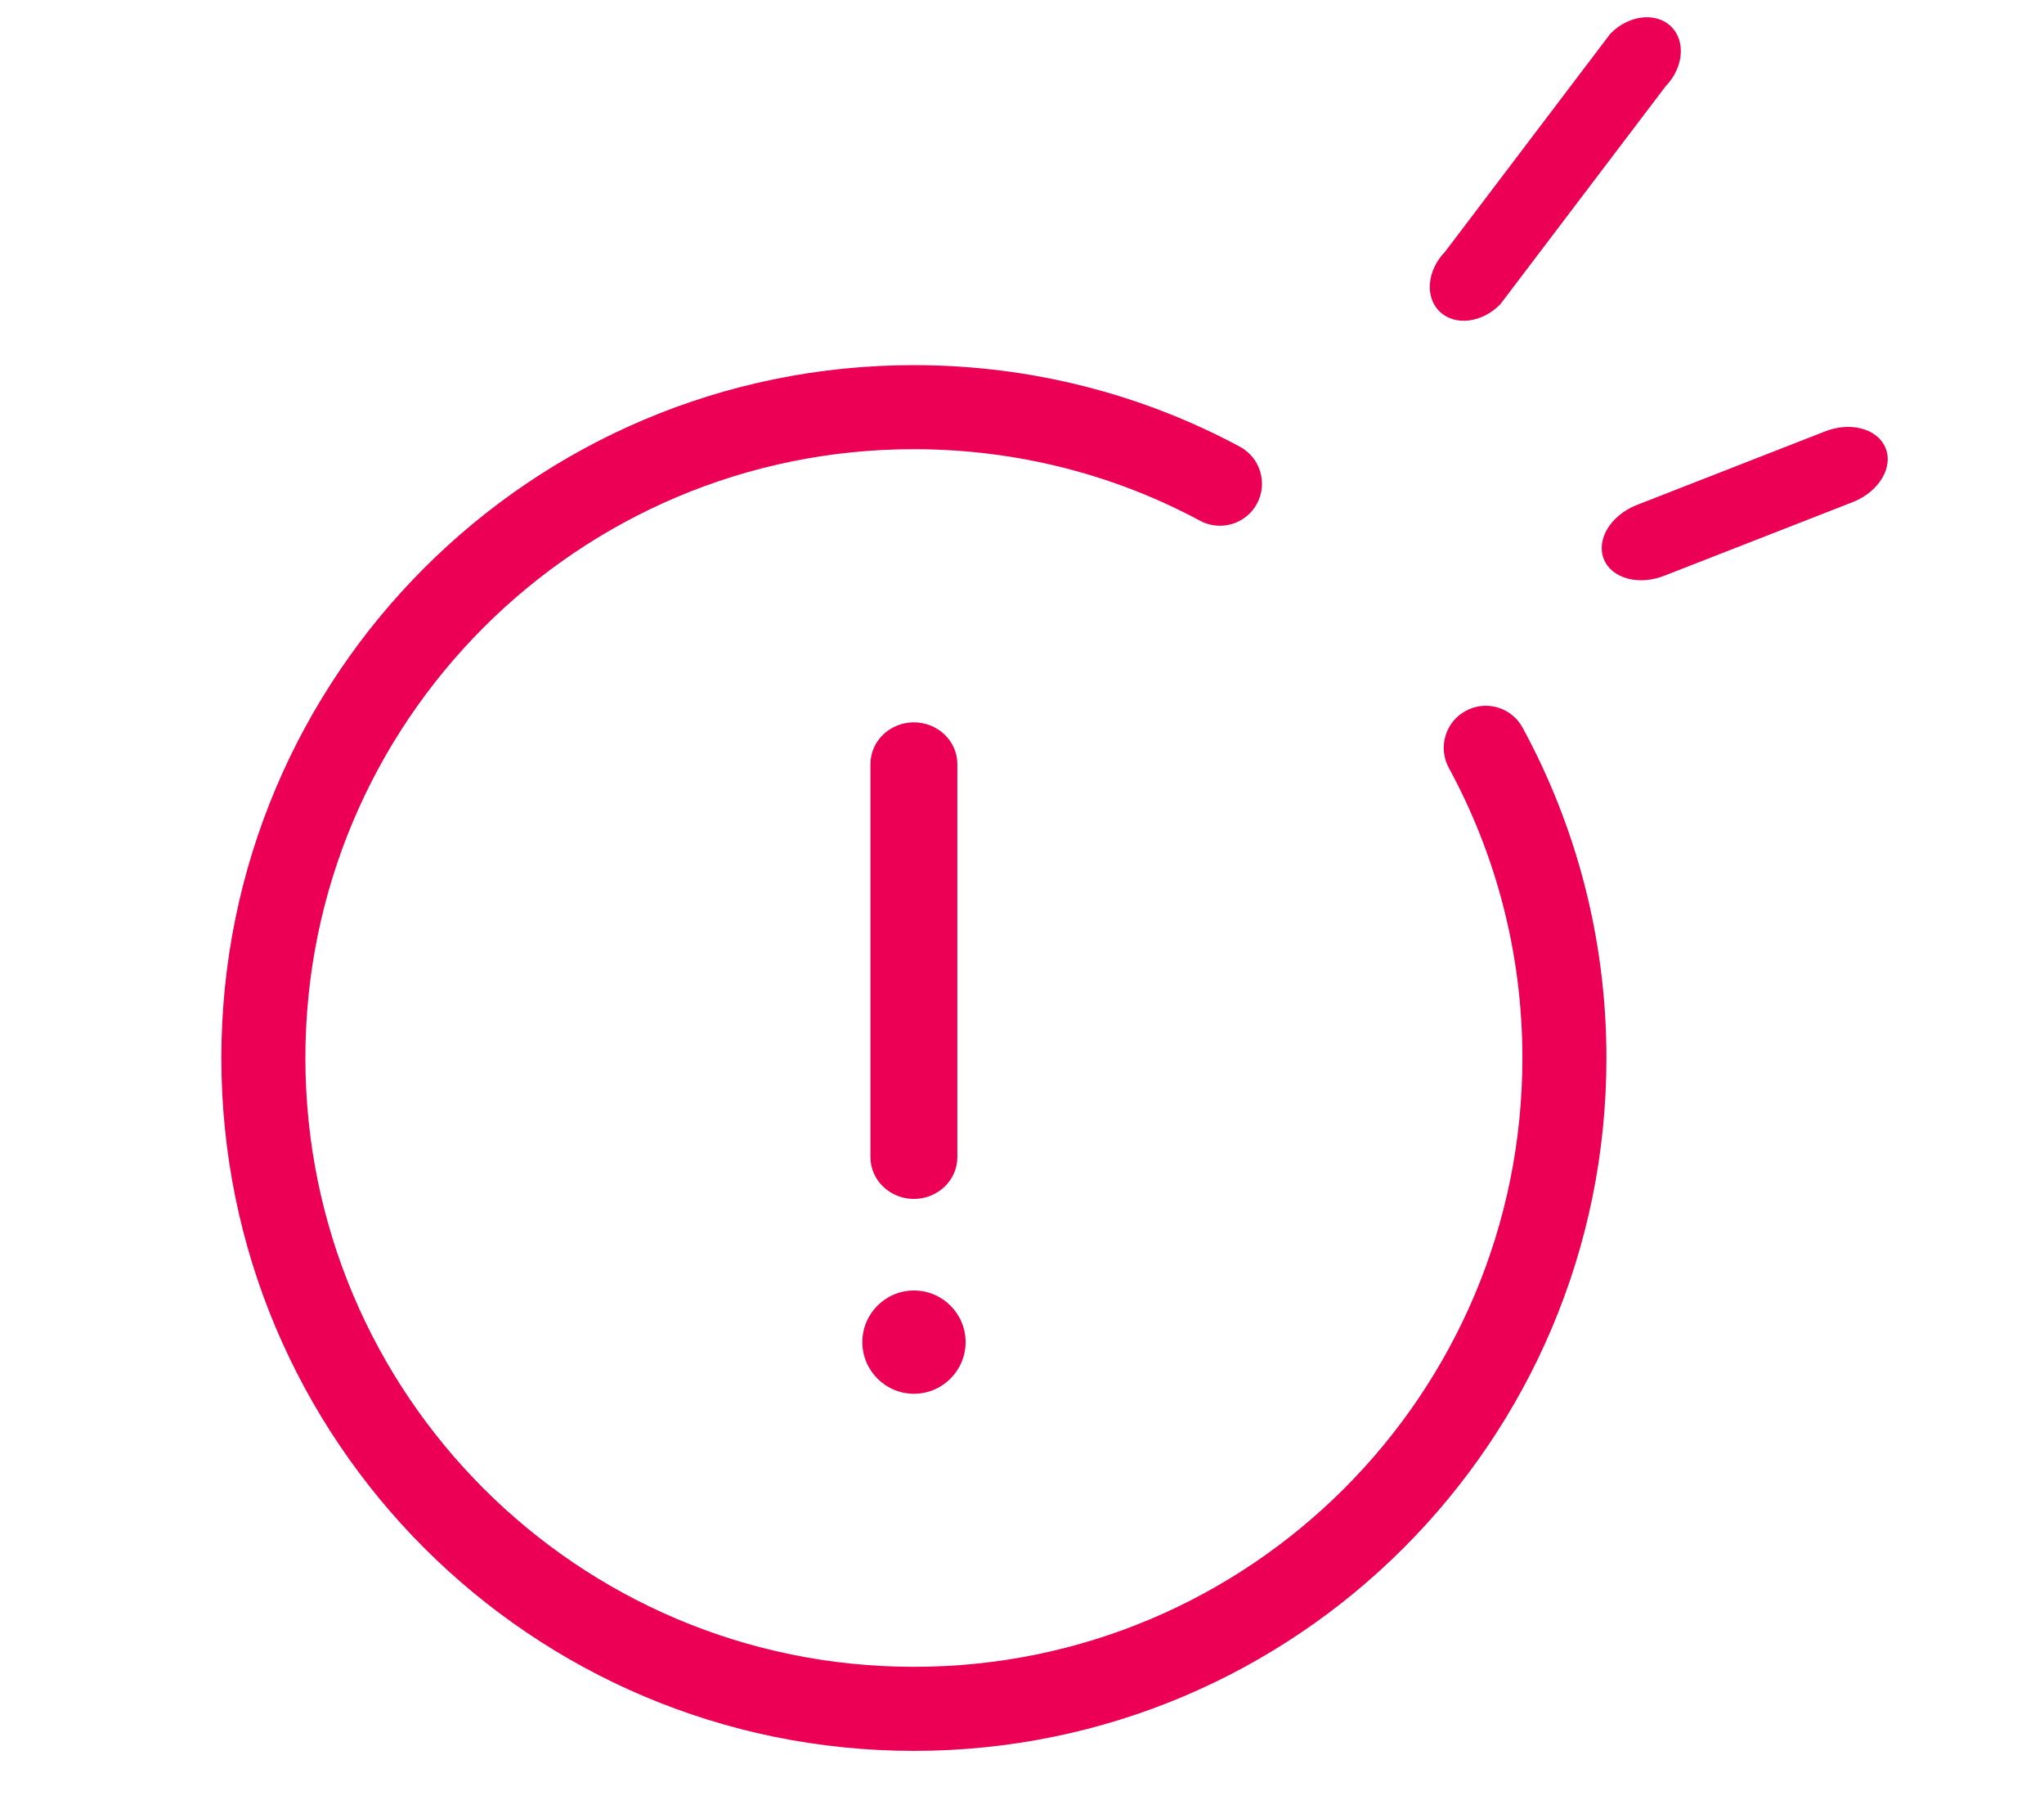
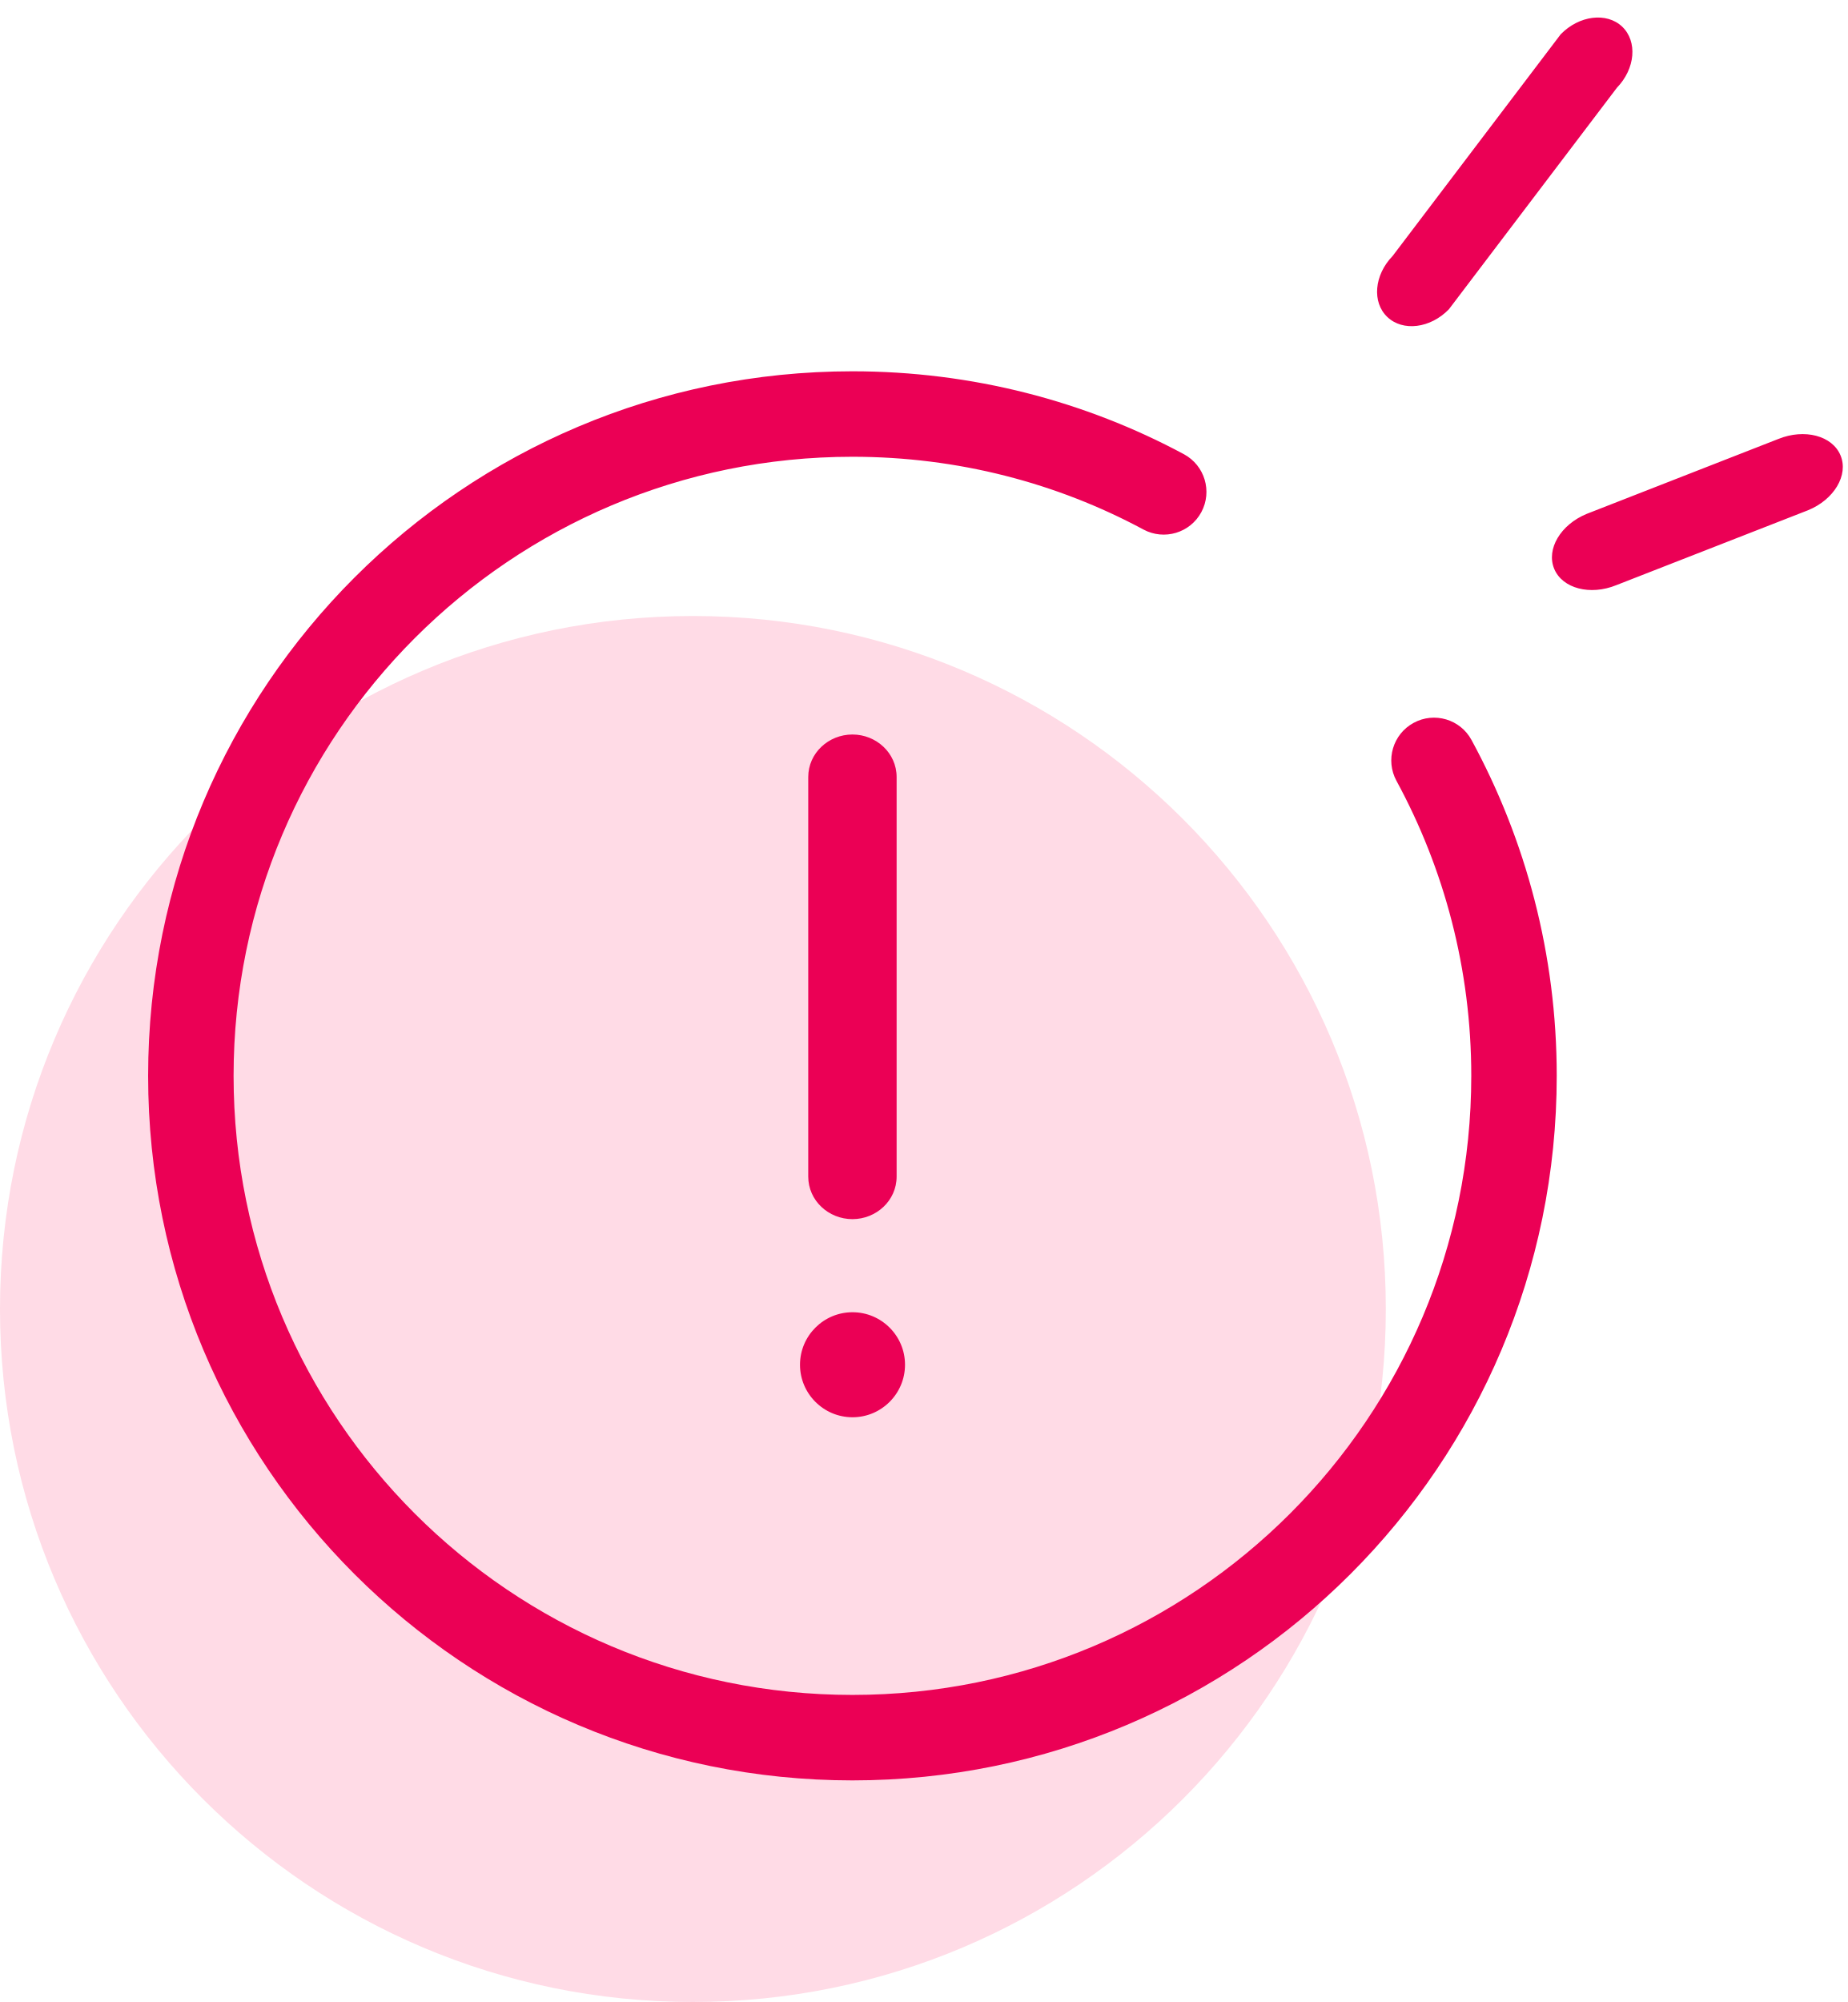
- <svg xmlns="http://www.w3.org/2000/svg" width="27" height="24" viewBox="0 0 23 24" fill="none">
-   <path fill-rule="evenodd" clip-rule="evenodd" d="M20.07 0.346C19.868 0.155 19.51 0.2 19.271 0.446L17.088 3.325C16.849 3.571 16.818 3.926 17.02 4.117C17.222 4.309 17.579 4.264 17.819 4.017L20.002 1.139C20.241 0.892 20.271 0.538 20.07 0.346ZM0.924 13.972C0.924 8.918 5.019 4.822 10.072 4.822C11.626 4.822 13.095 5.21 14.378 5.899C14.648 6.045 14.749 6.381 14.604 6.651C14.459 6.921 14.122 7.022 13.852 6.877C12.729 6.273 11.44 5.932 10.072 5.932C5.632 5.932 2.034 9.531 2.034 13.972C2.034 18.413 5.632 22.012 10.072 22.012C14.512 22.012 18.11 18.413 18.11 13.972C18.11 12.586 17.758 11.281 17.138 10.14C16.992 9.871 17.092 9.534 17.361 9.388C17.63 9.241 17.967 9.341 18.113 9.61C18.819 10.909 19.22 12.396 19.22 13.972C19.22 19.026 15.125 23.122 10.072 23.122C5.019 23.122 0.924 19.026 0.924 13.972ZM9.498 10.092C9.498 9.78 9.762 9.539 10.072 9.539C10.382 9.539 10.646 9.78 10.646 10.092V15.28C10.646 15.592 10.382 15.833 10.072 15.833C9.762 15.833 9.498 15.592 9.498 15.28V10.092ZM10.073 17.042C9.697 17.042 9.391 17.348 9.391 17.724C9.391 18.1 9.697 18.406 10.073 18.406C10.449 18.406 10.755 18.1 10.755 17.724C10.755 17.348 10.449 17.042 10.073 17.042ZM22.098 5.701C22.438 5.563 22.8 5.658 22.906 5.914C23.013 6.169 22.823 6.489 22.483 6.627L19.995 7.599C19.655 7.738 19.293 7.643 19.187 7.387C19.081 7.131 19.271 6.812 19.611 6.673L22.098 5.701Z" fill="#EB0055" />
+ <svg xmlns="http://www.w3.org/2000/svg" width="24" height="26" viewBox="0 0 24 26" fill="none">
+   <circle opacity="0.4" cx="9" cy="17" r="9" fill="#FFA5C0" />
+   <path fill-rule="evenodd" clip-rule="evenodd" d="M21.07 0.346C20.868 0.155 20.51 0.2 20.271 0.446L18.088 3.325C17.849 3.571 17.818 3.926 18.02 4.117C18.222 4.309 18.579 4.264 18.819 4.017L21.002 1.139C21.241 0.892 21.271 0.538 21.07 0.346ZM1.924 13.972C1.924 8.918 6.019 4.822 11.072 4.822C12.626 4.822 14.095 5.21 15.378 5.899C15.648 6.045 15.749 6.381 15.604 6.651C15.459 6.921 15.122 7.022 14.852 6.877C13.729 6.273 12.44 5.932 11.072 5.932C6.632 5.932 3.034 9.531 3.034 13.972C3.034 18.413 6.632 22.012 11.072 22.012C15.512 22.012 19.11 18.413 19.11 13.972C19.11 12.586 18.758 11.281 18.138 10.14C17.992 9.871 18.092 9.534 18.361 9.388C18.63 9.241 18.967 9.341 19.113 9.61C19.819 10.909 20.22 12.396 20.22 13.972C20.22 19.026 16.125 23.122 11.072 23.122C6.019 23.122 1.924 19.026 1.924 13.972ZM10.498 10.092C10.498 9.78 10.762 9.539 11.072 9.539C11.382 9.539 11.646 9.78 11.646 10.092V15.28C11.646 15.592 11.382 15.833 11.072 15.833C10.762 15.833 10.498 15.592 10.498 15.28V10.092ZM11.073 17.042C10.697 17.042 10.391 17.348 10.391 17.724C10.391 18.1 10.697 18.406 11.073 18.406C11.449 18.406 11.755 18.1 11.755 17.724C11.755 17.348 11.449 17.042 11.073 17.042ZM23.098 5.701C23.438 5.563 23.8 5.658 23.906 5.914C24.013 6.169 23.823 6.489 23.483 6.627L20.995 7.599C20.655 7.738 20.293 7.643 20.187 7.387C20.081 7.131 20.271 6.812 20.611 6.673L23.098 5.701Z" fill="#EB0055" />
</svg>
